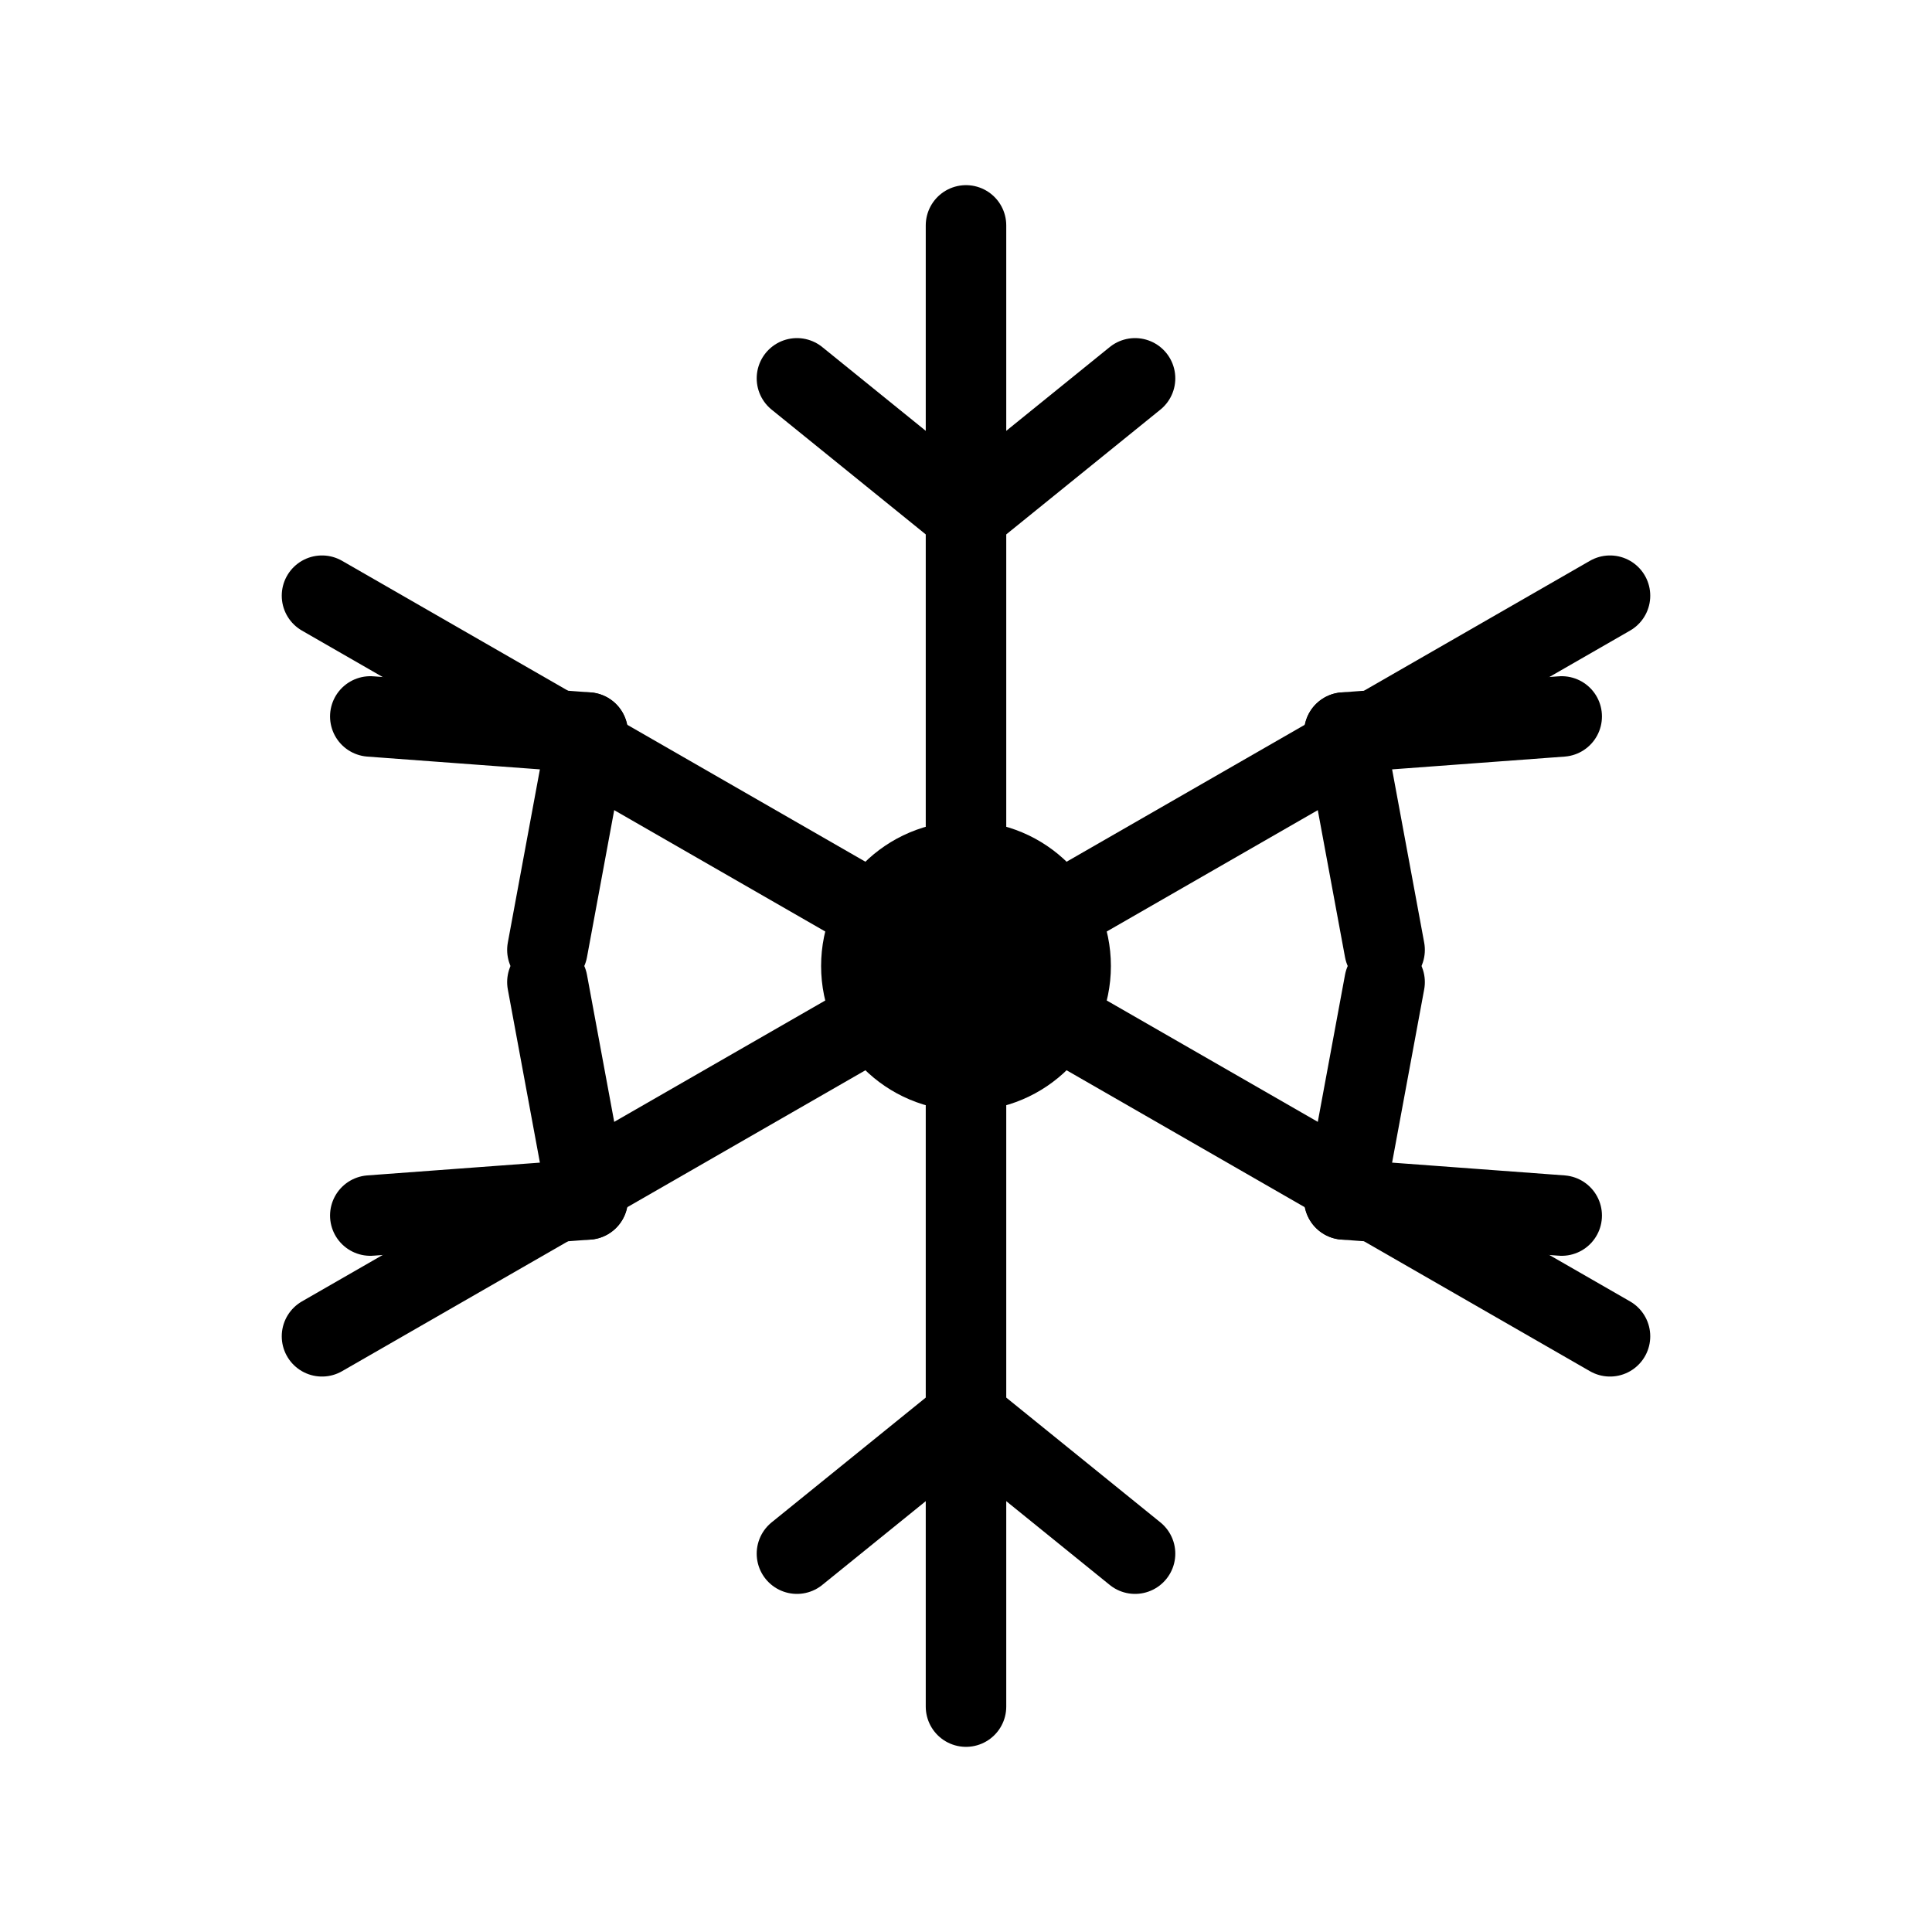
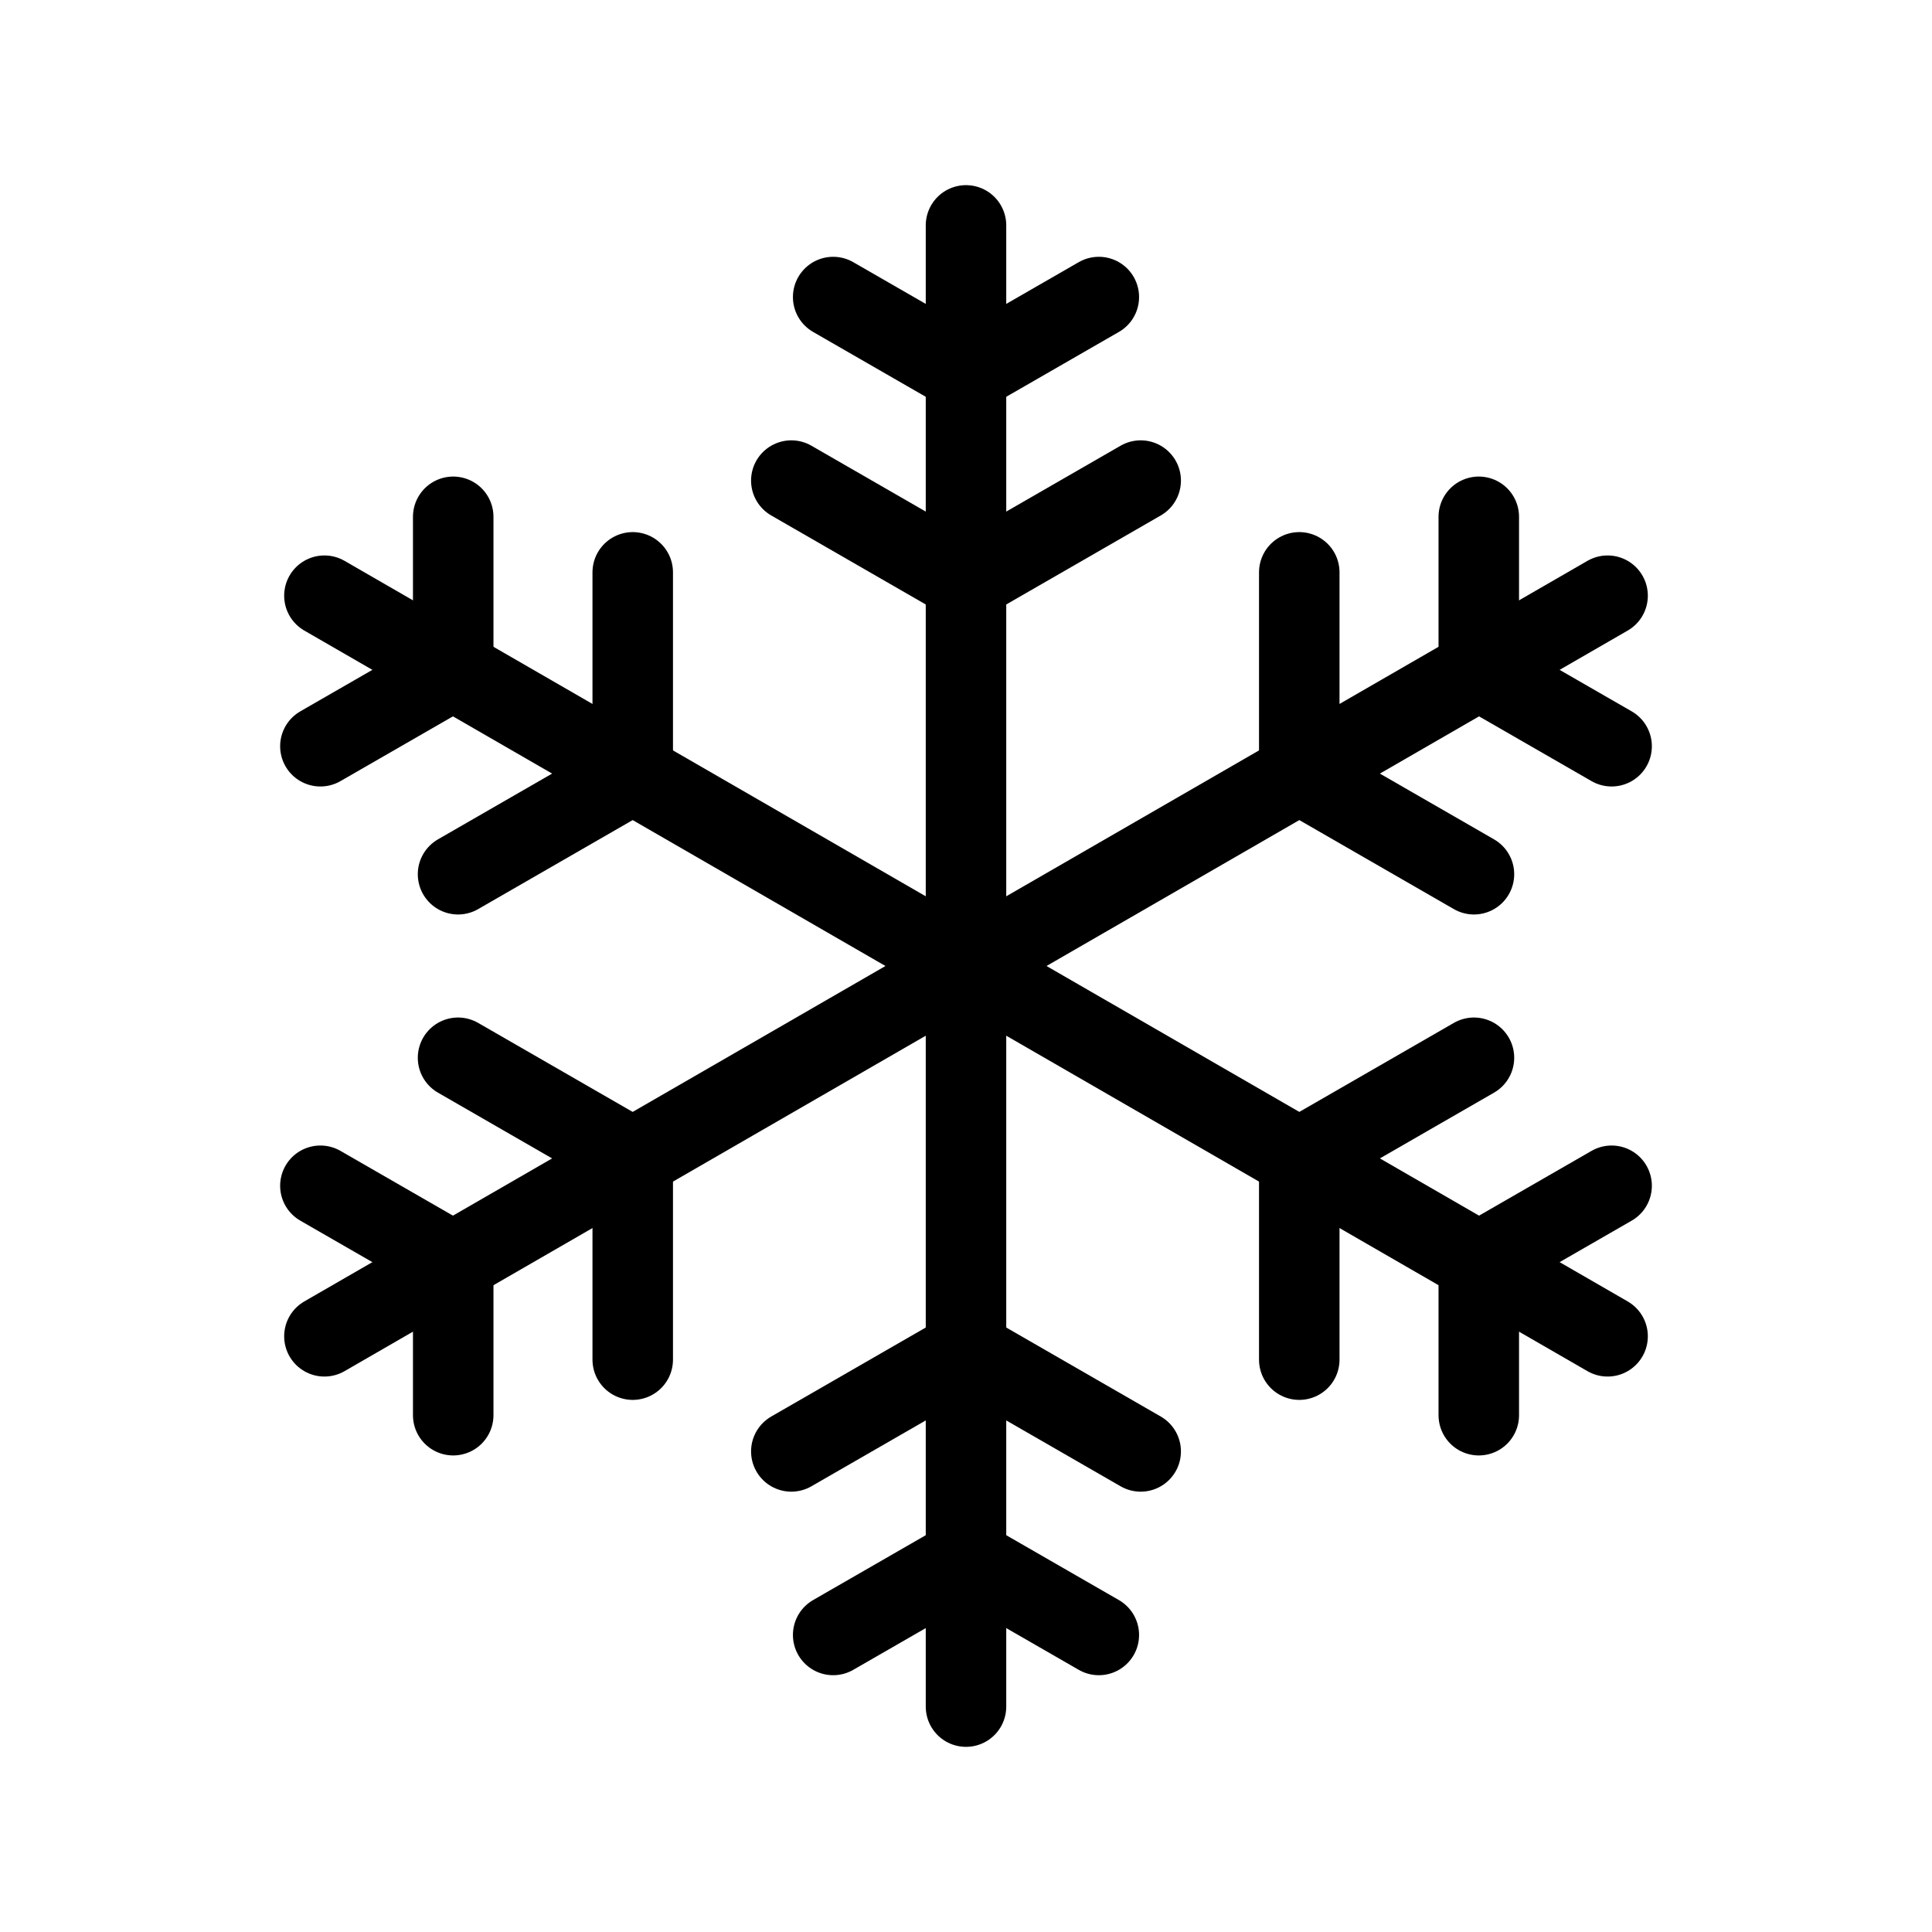
<svg xmlns="http://www.w3.org/2000/svg" viewBox="0 0 24 24" fill="none" stroke="currentColor" stroke-width="1" stroke-linecap="round" stroke-linejoin="round">
-   <path d="M12 2.8V21.2" />
-   <path d="M4 7.4L20 16.6" />
-   <path d="M4 16.6L20 7.4" />
-   <path d="M12 6.4L9.9 4.7" />
-   <path d="M12 6.4L14.1 4.7" />
-   <path d="M12 17.6L9.9 19.3" />
-   <path d="M12 17.6L14.1 19.3" />
-   <path d="M7.3 9.1L4.6 8.9" />
-   <path d="M7.3 9.1L6.8 11.8" />
-   <path d="M16.7 14.9L19.4 15.1" />
-   <path d="M16.7 14.9L17.2 12.2" />
-   <path d="M7.3 14.9L6.8 12.2" />
-   <path d="M7.3 14.9L4.6 15.1" />
-   <path d="M16.7 9.1L17.2 11.8" />
-   <path d="M16.7 9.1L19.4 8.9" />
-   <path d="M10.7 12A1.3 1.3 0 1 0 13.3 12A1.3 1.3 0 1 0 10.7 12Z" />
+   <path d="M12 12L12 2.8" />
+   <path d="M12 7.22L9.83 5.97" />
+   <path d="M12 7.22L14.17 5.97" />
+   <path d="M12 4.64L10.35 3.69" />
+   <path d="M12 4.64L13.65 3.69" />
+   <path d="M12 12L19.97 7.4" />
+   <path d="M16.14 9.61L16.14 7.11" />
+   <path d="M16.14 9.61L18.31 10.86" />
+   <path d="M18.37 8.32L18.37 6.42" />
+   <path d="M18.37 8.32L20.02 9.27" />
+   <path d="M12 12L19.97 16.6" />
+   <path d="M16.14 14.39L18.31 13.14" />
+   <path d="M16.14 14.39L16.14 16.89" />
+   <path d="M18.37 15.68L20.02 14.73" />
+   <path d="M18.37 15.68L18.37 17.58" />
+   <path d="M12 12L12 21.2" />
+   <path d="M12 16.78L14.17 18.03" />
+   <path d="M12 16.78L9.83 18.03" />
+   <path d="M12 19.36L13.65 20.31" />
+   <path d="M12 19.36L10.35 20.31" />
+   <path d="M12 12L4.03 16.6" />
+   <path d="M7.86 14.39L7.86 16.89" />
+   <path d="M7.86 14.39L5.69 13.14" />
+   <path d="M5.63 15.68L5.63 17.58" />
+   <path d="M5.63 15.68L3.98 14.73" />
+   <path d="M12 12L4.03 7.4" />
+   <path d="M7.86 9.61L5.69 10.86" />
+   <path d="M7.86 9.61L7.86 7.11" />
+   <path d="M5.63 8.32L3.98 9.27" />
+   <path d="M5.63 8.32L5.63 6.42" />
</svg>
